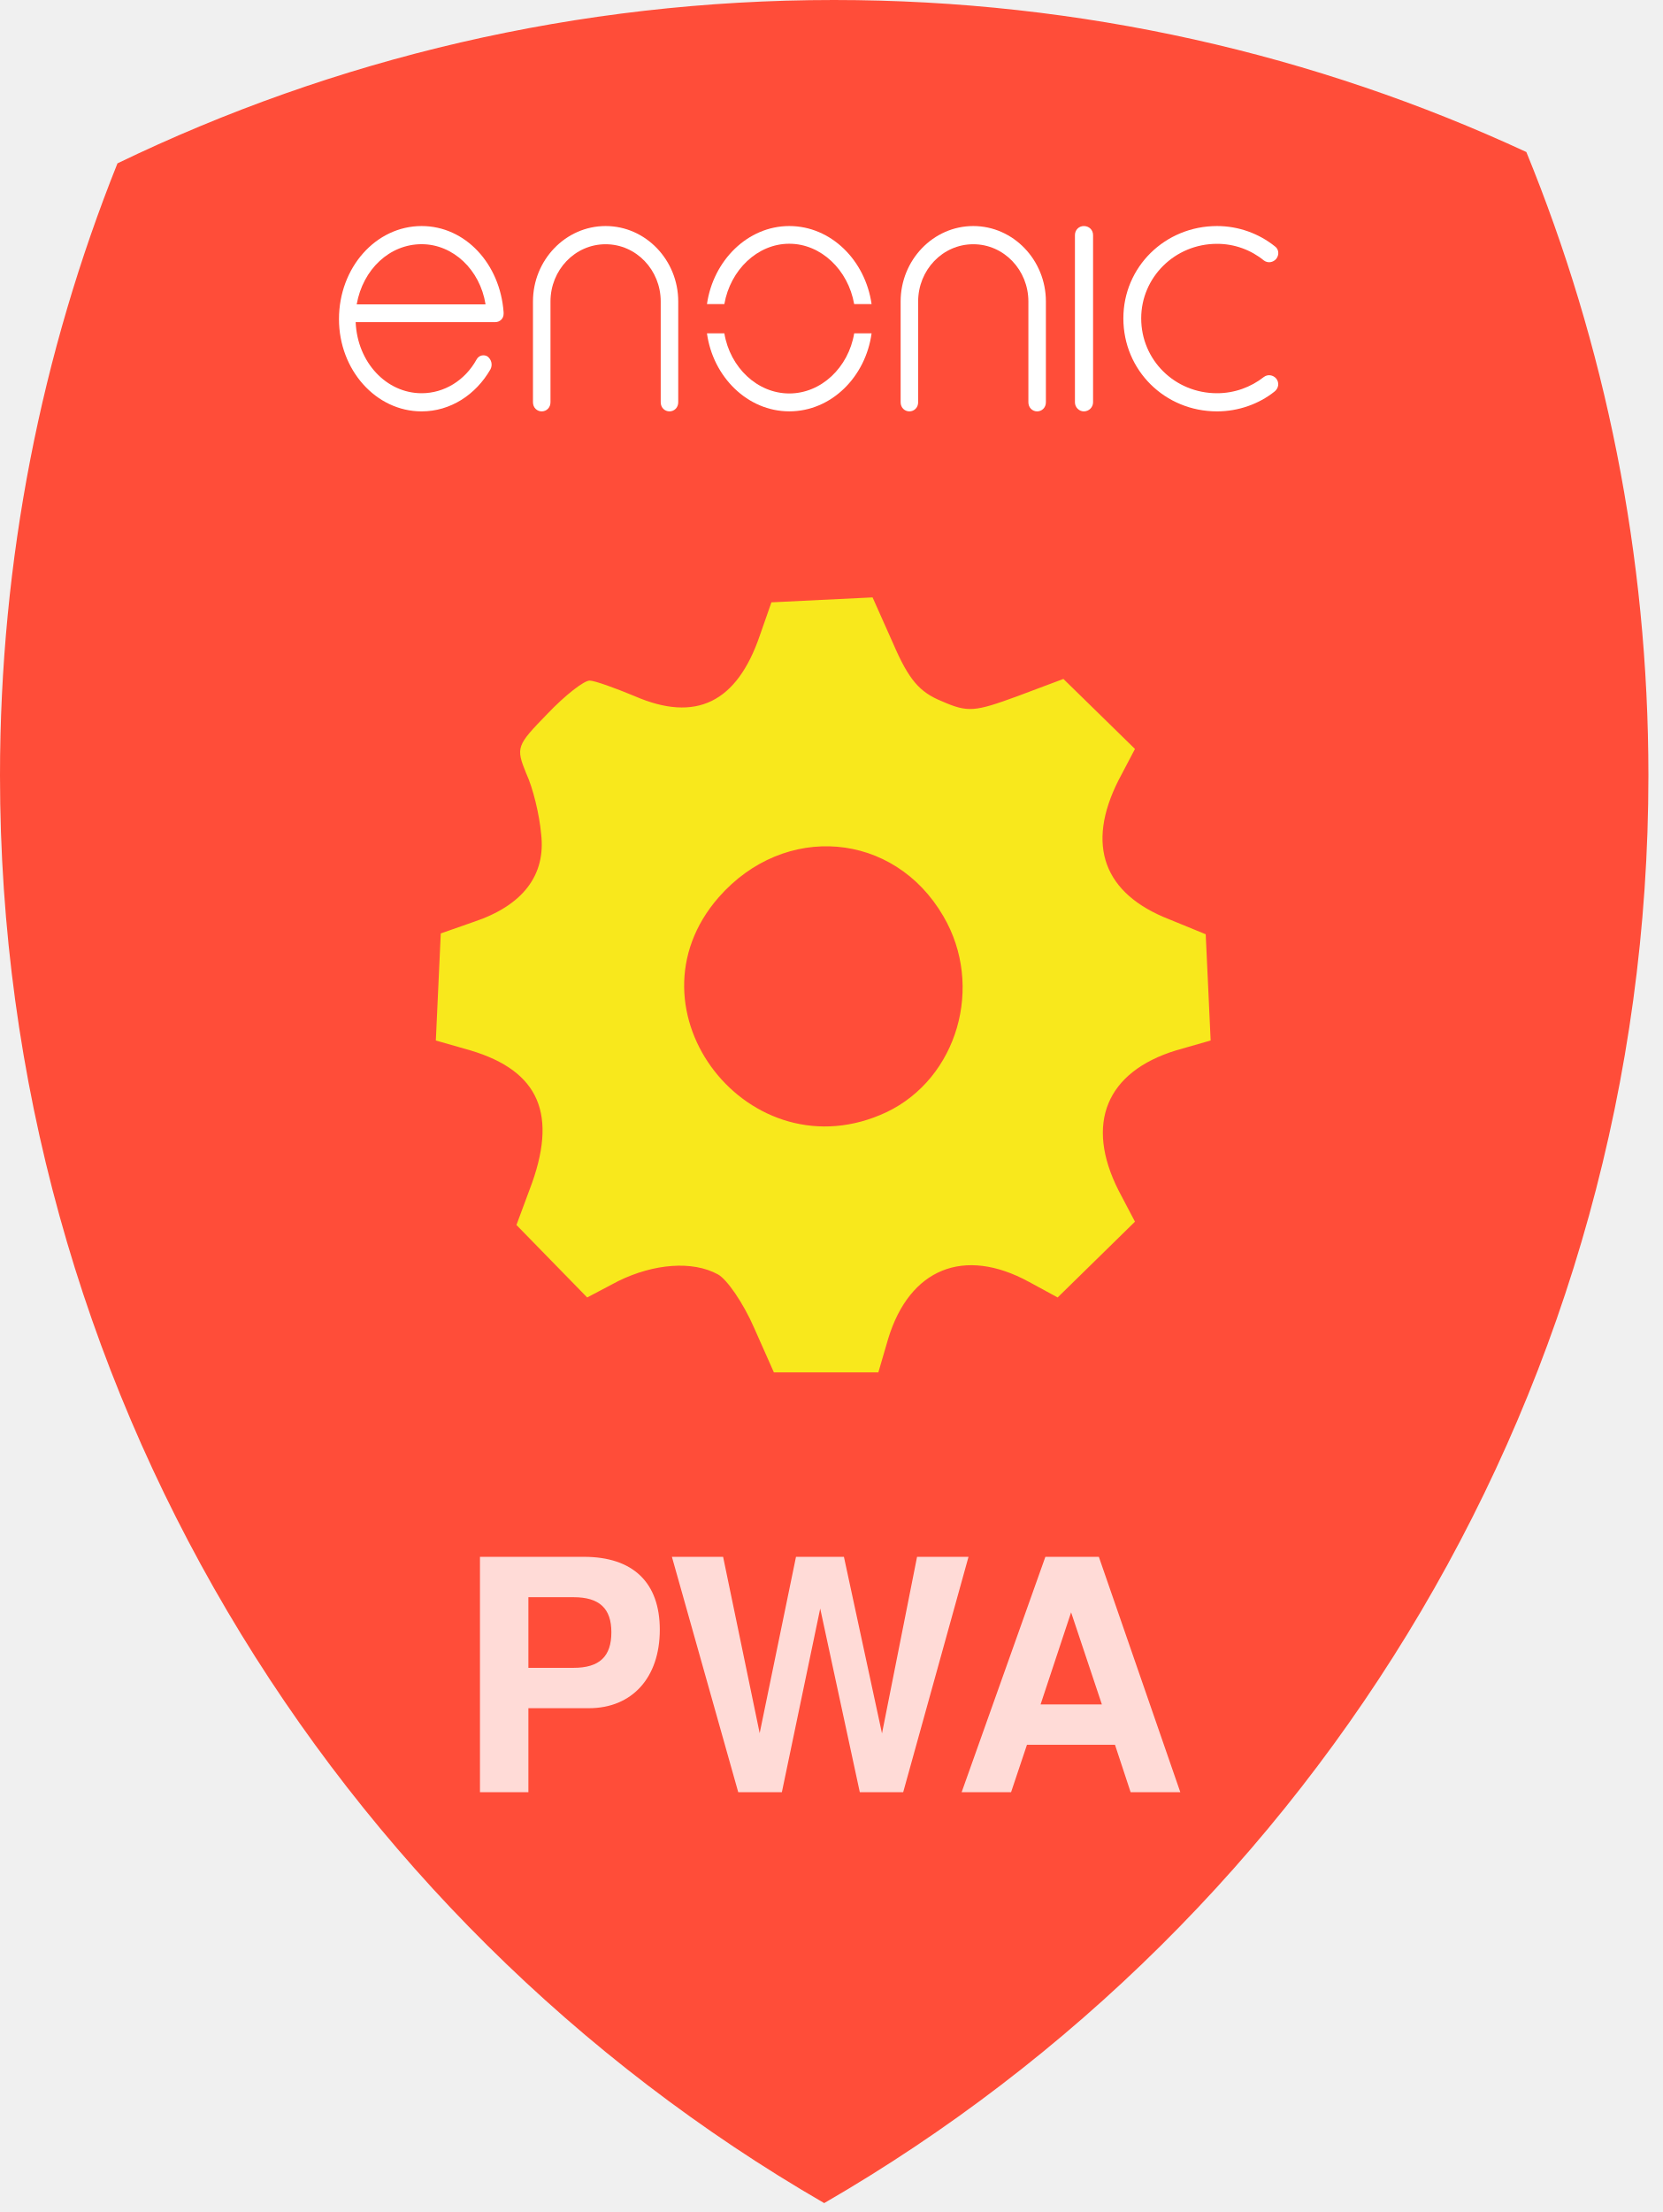
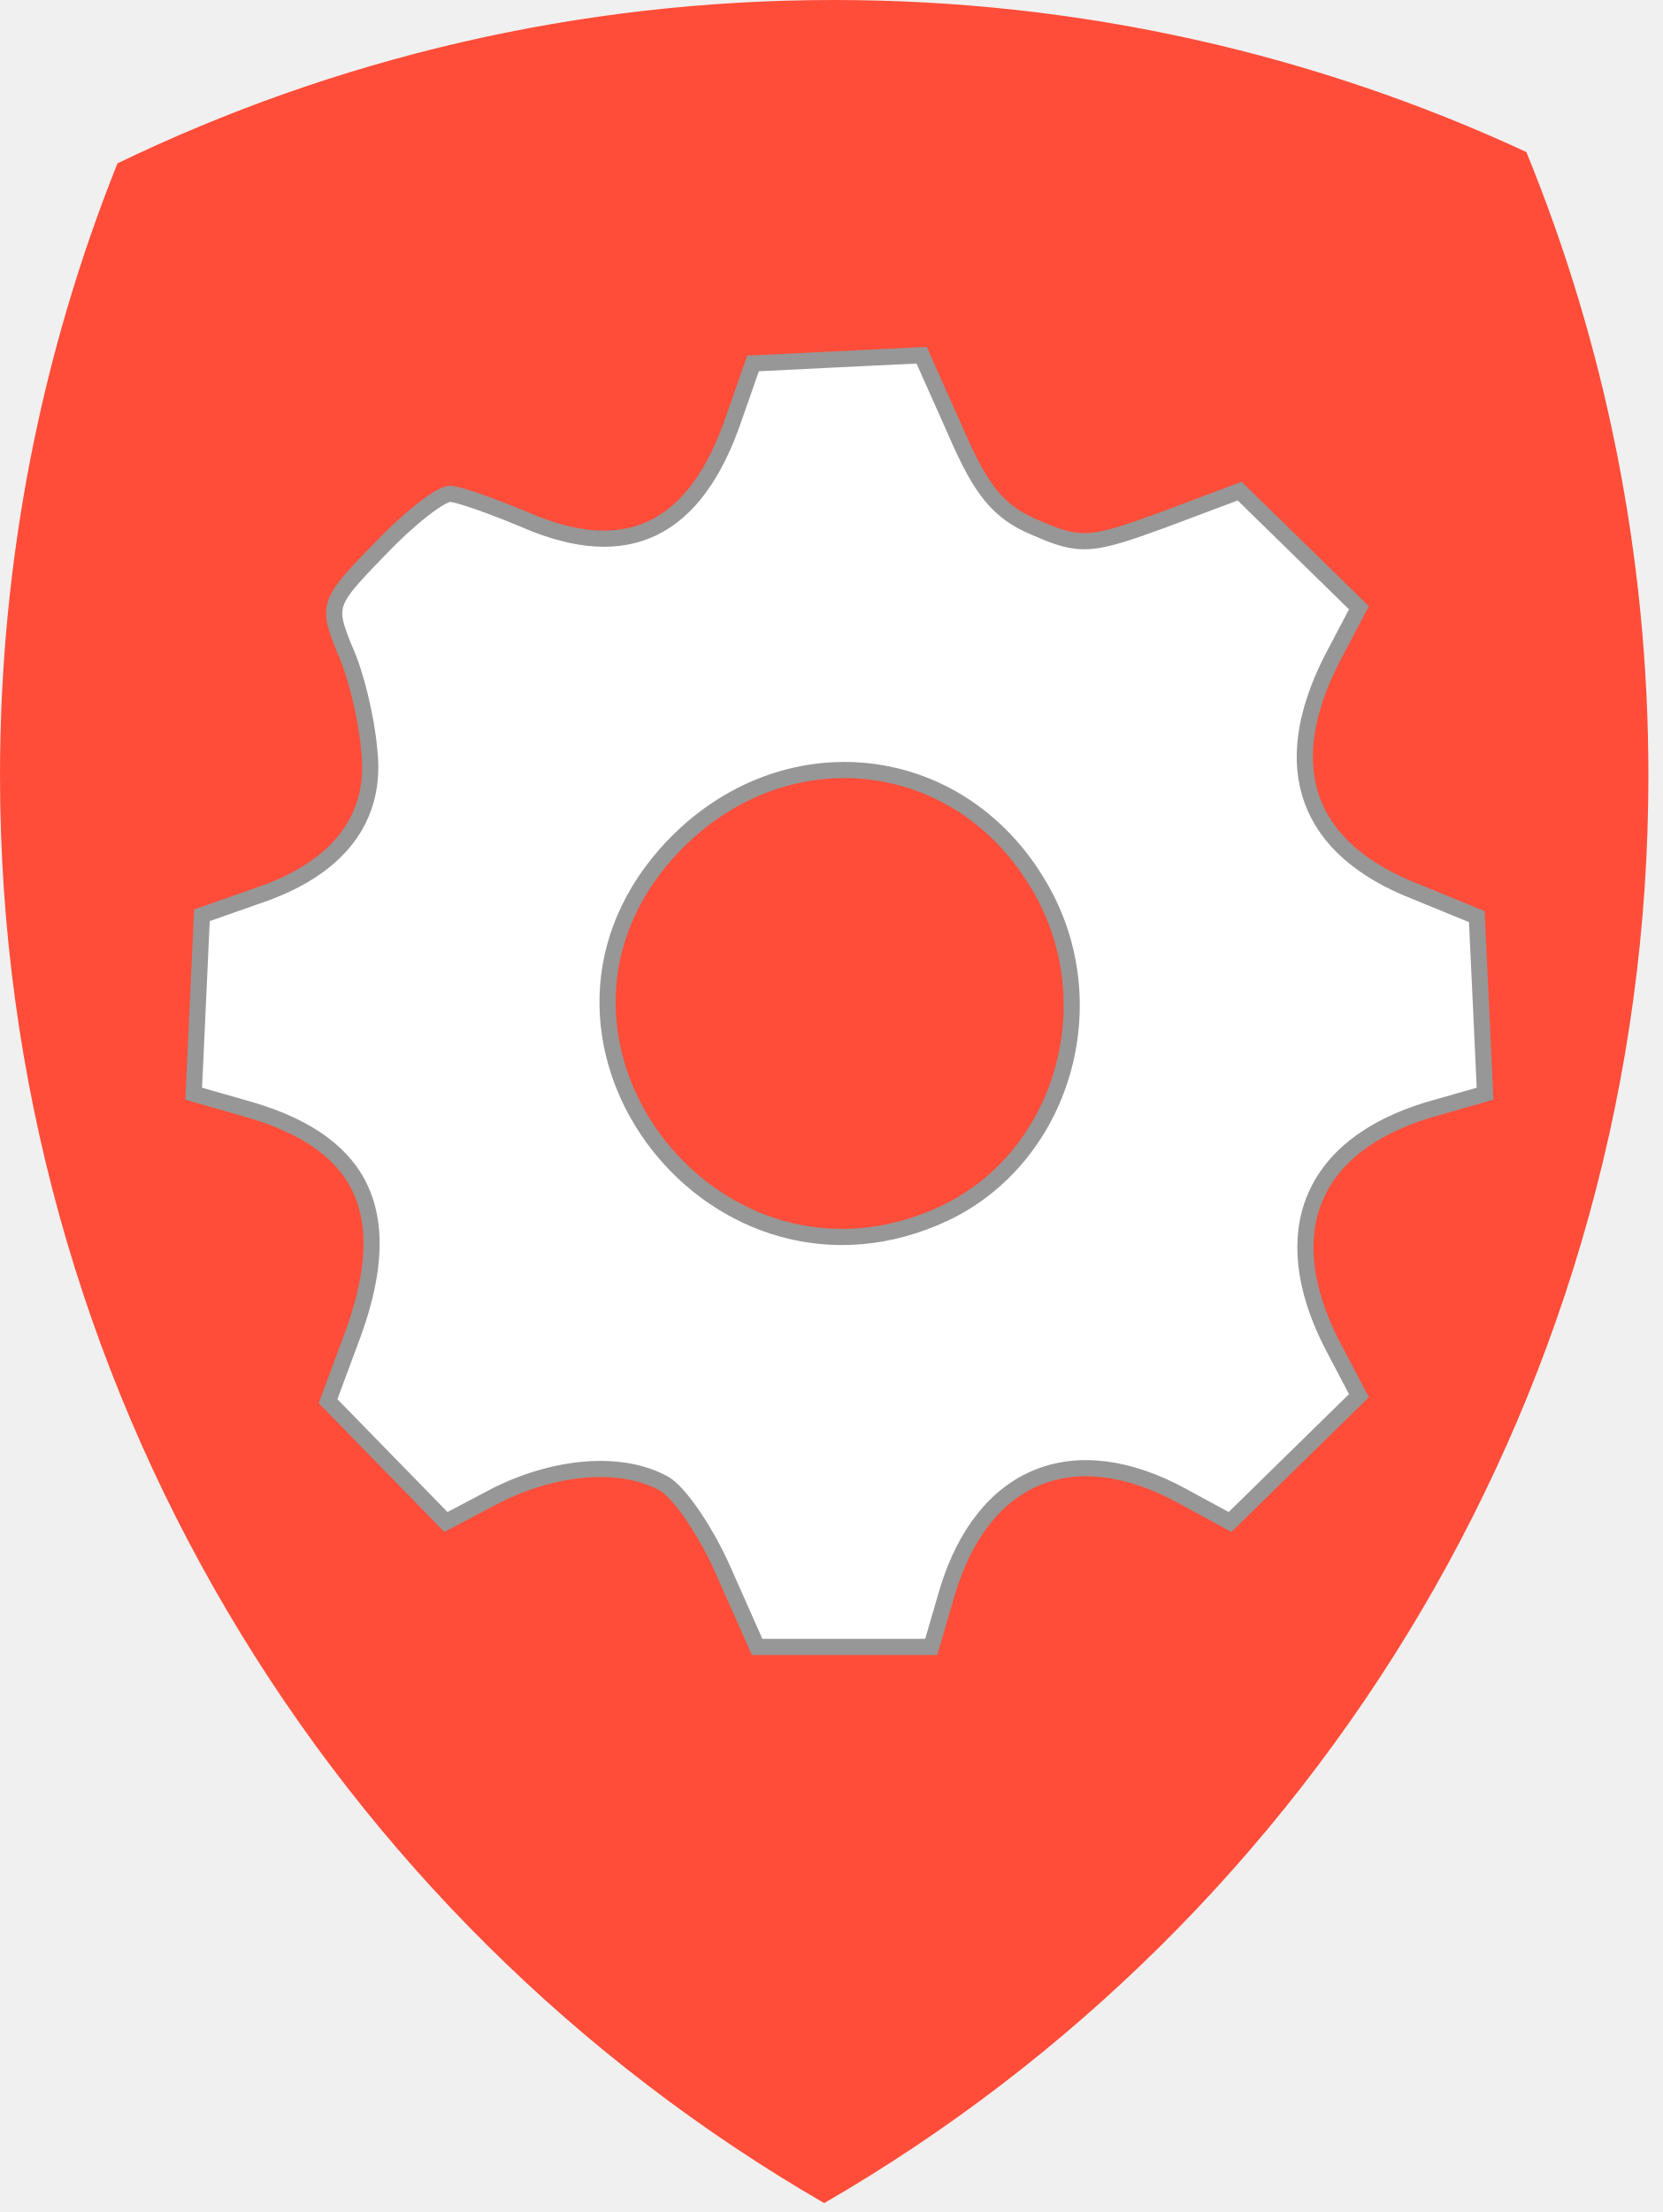
<svg xmlns="http://www.w3.org/2000/svg" width="103px" height="137px" viewBox="0 0 103 137" version="1.1">
  <defs />
  <g id="Page-1" stroke="none" stroke-width="1" fill="none" fill-rule="evenodd">
-     <g id="enonic">
+     <g id="application">
      <g id="Page-1">
-         <g id="Group">
-           <path d="M51.06,136.449 C81.584,118.801 102.12,85.814 102.12,48.033 C102.12,34.367 99.433,21.328 94.558,9.415 C81.515,3.372 66.982,0 51.661,0 C35.755,0 20.699,3.635 7.277,10.118 C2.583,21.84 0,34.635 0,48.033 C0,85.814 20.536,118.801 51.06,136.449 L51.06,136.449 Z" id="Oval-1-Copy-5" fill="#FF4D39" />
-           <g id="enonic-main-logo" style="mix-blend-mode: hard-light;" transform="translate(21, 14)" fill="#FFFFFF">
-             <path d="M0,5.764 C0,2.577 2.28,0 5.121,0 C7.832,0 9.983,2.343 10.199,5.342 L10.199,5.435 C10.199,5.739 9.962,5.95 9.683,5.95 L1.033,5.95 C1.14,8.457 2.948,10.355 5.121,10.355 C6.52,10.355 7.81,9.558 8.52,8.27 C8.67,7.989 8.994,7.942 9.209,8.082 C9.446,8.27 9.532,8.598 9.381,8.879 C8.477,10.448 6.906,11.479 5.121,11.479 C2.28,11.479 0,8.902 0,5.764 L0,5.764 L0,5.764 Z M1.097,4.85 L9.08,4.85 C8.736,2.694 7.057,1.124 5.121,1.124 C3.142,1.124 1.484,2.672 1.097,4.85 L1.097,4.85 L1.097,4.85 Z" id="Fill-1" />
-             <path d="M16.518,0 C14.031,0 12.018,2.113 12.018,4.672 L12.018,10.917 C12.018,11.245 12.267,11.479 12.56,11.479 C12.855,11.479 13.103,11.245 13.103,10.917 L13.103,4.672 C13.103,2.724 14.618,1.127 16.518,1.127 C18.417,1.127 19.932,2.724 19.932,4.672 L19.932,10.917 C19.932,11.245 20.18,11.479 20.475,11.479 C20.768,11.479 21.017,11.245 21.017,10.917 L21.017,4.672 C21.017,2.113 19.005,0 16.518,0" id="Fill-3" />
-             <path d="M39.295,0 C36.808,0 34.795,2.113 34.795,4.672 L34.795,10.917 C34.795,11.245 35.043,11.479 35.337,11.479 C35.632,11.479 35.88,11.245 35.88,10.917 L35.88,4.672 C35.88,2.724 37.395,1.127 39.295,1.127 C41.194,1.127 42.709,2.724 42.709,4.672 L42.709,10.917 C42.709,11.245 42.957,11.479 43.252,11.479 C43.545,11.479 43.794,11.245 43.794,10.917 L43.794,4.672 C43.794,2.113 41.782,0 39.295,0" id="Combined-Shape" />
-             <path d="M45.593,0.563 C45.593,0.234 45.845,0 46.144,0 C46.465,0 46.716,0.234 46.716,0.563 L46.716,10.918 C46.716,11.222 46.465,11.479 46.144,11.479 C45.845,11.479 45.593,11.222 45.593,10.918 L45.593,0.563" id="Fill-4" />
-             <path d="M48.593,5.717 C48.593,2.531 51.173,0 54.397,0 C55.732,0 57.001,0.468 57.99,1.265 C58.22,1.43 58.266,1.78 58.06,2.038 C57.874,2.249 57.553,2.32 57.299,2.132 C56.493,1.476 55.479,1.101 54.397,1.101 C51.772,1.101 49.698,3.186 49.698,5.717 C49.698,8.293 51.772,10.355 54.397,10.355 C55.479,10.355 56.493,9.98 57.299,9.347 C57.553,9.16 57.874,9.231 58.06,9.442 C58.266,9.699 58.22,10.051 57.944,10.262 C57.001,11.011 55.732,11.479 54.397,11.479 C51.173,11.479 48.593,8.949 48.593,5.717" id="Fill-5" />
-             <path d="M23.874,4.833 C24.246,2.71 25.932,1.096 27.896,1.096 C29.859,1.096 31.544,2.71 31.916,4.833 L32.995,4.833 C32.609,2.134 30.492,0 27.896,0 C25.32,0 23.185,2.134 22.797,4.833 L23.874,4.833" id="Fill-6" />
-             <path d="M31.918,6.646 C31.562,8.765 29.871,10.369 27.897,10.369 C25.921,10.369 24.229,8.765 23.874,6.646 L22.797,6.646 C23.167,9.339 25.308,11.477 27.897,11.477 C30.504,11.477 32.628,9.339 32.995,6.646 L31.918,6.646" id="Fill-7" />
+         <g id="enonic">
+           <g id="Page-1">
+             <g id="Group">
+               <path d="M51.06,136.449 C81.584,118.801 102.12,85.814 102.12,48.033 C102.12,34.367 99.433,21.328 94.558,9.415 C81.515,3.372 66.982,0 51.661,0 C35.755,0 20.699,3.635 7.277,10.118 C2.583,21.84 0,34.635 0,48.033 C0,85.814 20.536,118.801 51.06,136.449 L51.06,136.449 L51.06,136.449 Z" id="Oval-1-Copy-5" fill="#FF4D39" />
+               <path d="M44.866,97.409 C43.762,94.859 42.064,92.393 41.13,91.883 C38.497,90.438 34.505,90.778 30.854,92.563 L27.626,94.264 L23.975,90.523 L20.323,86.782 L21.682,83.126 C24.654,75.39 22.701,70.884 15.567,68.759 L12,67.739 L12.255,62.213 L12.51,56.687 L15.907,55.496 C21.002,53.796 23.38,50.65 22.87,46.4 C22.701,44.444 22.021,41.639 21.342,40.193 C20.238,37.473 20.323,37.303 23.55,33.987 C25.333,32.117 27.287,30.587 27.881,30.587 C28.391,30.587 30.514,31.352 32.552,32.202 C38.837,34.922 43.083,32.882 45.461,25.911 L46.65,22.51 L51.83,22.255 L57.096,22 L59.219,26.761 C60.832,30.502 61.936,31.777 64.229,32.712 C66.947,33.902 67.626,33.817 72.042,32.202 L76.798,30.417 L80.45,33.987 L84.187,37.643 L82.488,40.874 C79.091,47.59 80.96,52.606 87.754,55.241 L91.49,56.772 L91.745,62.213 L92,67.739 L88.433,68.759 C81.214,70.969 79.006,76.325 82.488,83.211 L84.187,86.442 L80.195,90.353 L76.204,94.264 L73.231,92.648 C66.522,88.993 60.917,91.288 58.709,98.514 L57.69,102 L52.255,102 L46.904,102 L44.866,97.409 L44.866,97.409 L44.866,97.409 Z M58.539,75.135 C65.843,71.649 68.645,62.128 64.399,54.901 C59.304,46.145 48.008,45.209 41.214,52.946 C31.023,64.593 44.442,81.766 58.539,75.135 L58.539,75.135 L58.539,75.135 Z" id="Shape" stroke="#979797" fill="#FFFFFF" />
+             </g>
          </g>
-           <path d="M46.72,82.245 C46.057,80.715 45.038,79.236 44.478,78.93 C42.898,78.063 40.503,78.267 38.312,79.338 L36.376,80.358 L34.185,78.114 L31.994,75.869 L32.809,73.676 C34.592,69.034 33.42,66.33 29.14,65.055 L27,64.443 L27.153,61.128 L27.306,57.812 L29.344,57.098 C32.401,56.078 33.828,54.19 33.522,51.64 C33.42,50.467 33.013,48.783 32.605,47.916 C31.943,46.284 31.994,46.182 33.93,44.192 C35,43.07 36.172,42.152 36.529,42.152 C36.834,42.152 38.108,42.611 39.331,43.121 C43.102,44.753 45.65,43.529 47.076,39.346 L47.79,37.306 L50.898,37.153 L54.057,37 L55.331,39.857 C56.299,42.101 56.962,42.866 58.338,43.427 C59.968,44.141 60.376,44.09 63.025,43.121 L65.879,42.05 L68.07,44.192 L70.312,46.386 L69.293,48.324 C67.255,52.354 68.376,55.363 72.452,56.945 L74.694,57.863 L74.847,61.128 L75,64.443 L72.86,65.055 C68.529,66.382 67.204,69.595 69.293,73.727 L70.312,75.665 L67.917,78.012 L65.522,80.358 L63.739,79.389 C59.713,77.196 56.35,78.573 55.025,82.909 L54.414,85 L51.153,85 L47.943,85 L46.72,82.245 L46.72,82.245 Z M54.924,68.881 C59.306,66.79 60.987,61.077 58.439,56.741 C55.382,51.487 48.605,50.926 44.529,55.567 C38.414,62.556 46.465,72.86 54.924,68.881 L54.924,68.881 Z" id="Shape" fill="#F8E81C" />
-           <text id="PWA" opacity="0.8" font-family="Helvetica-Bold, Helvetica" font-size="20" font-weight="bold" fill="#FFFFFF">
-             <tspan x="28.217" y="111">PWA</tspan>
-           </text>
        </g>
      </g>
    </g>
  </g>
</svg>
